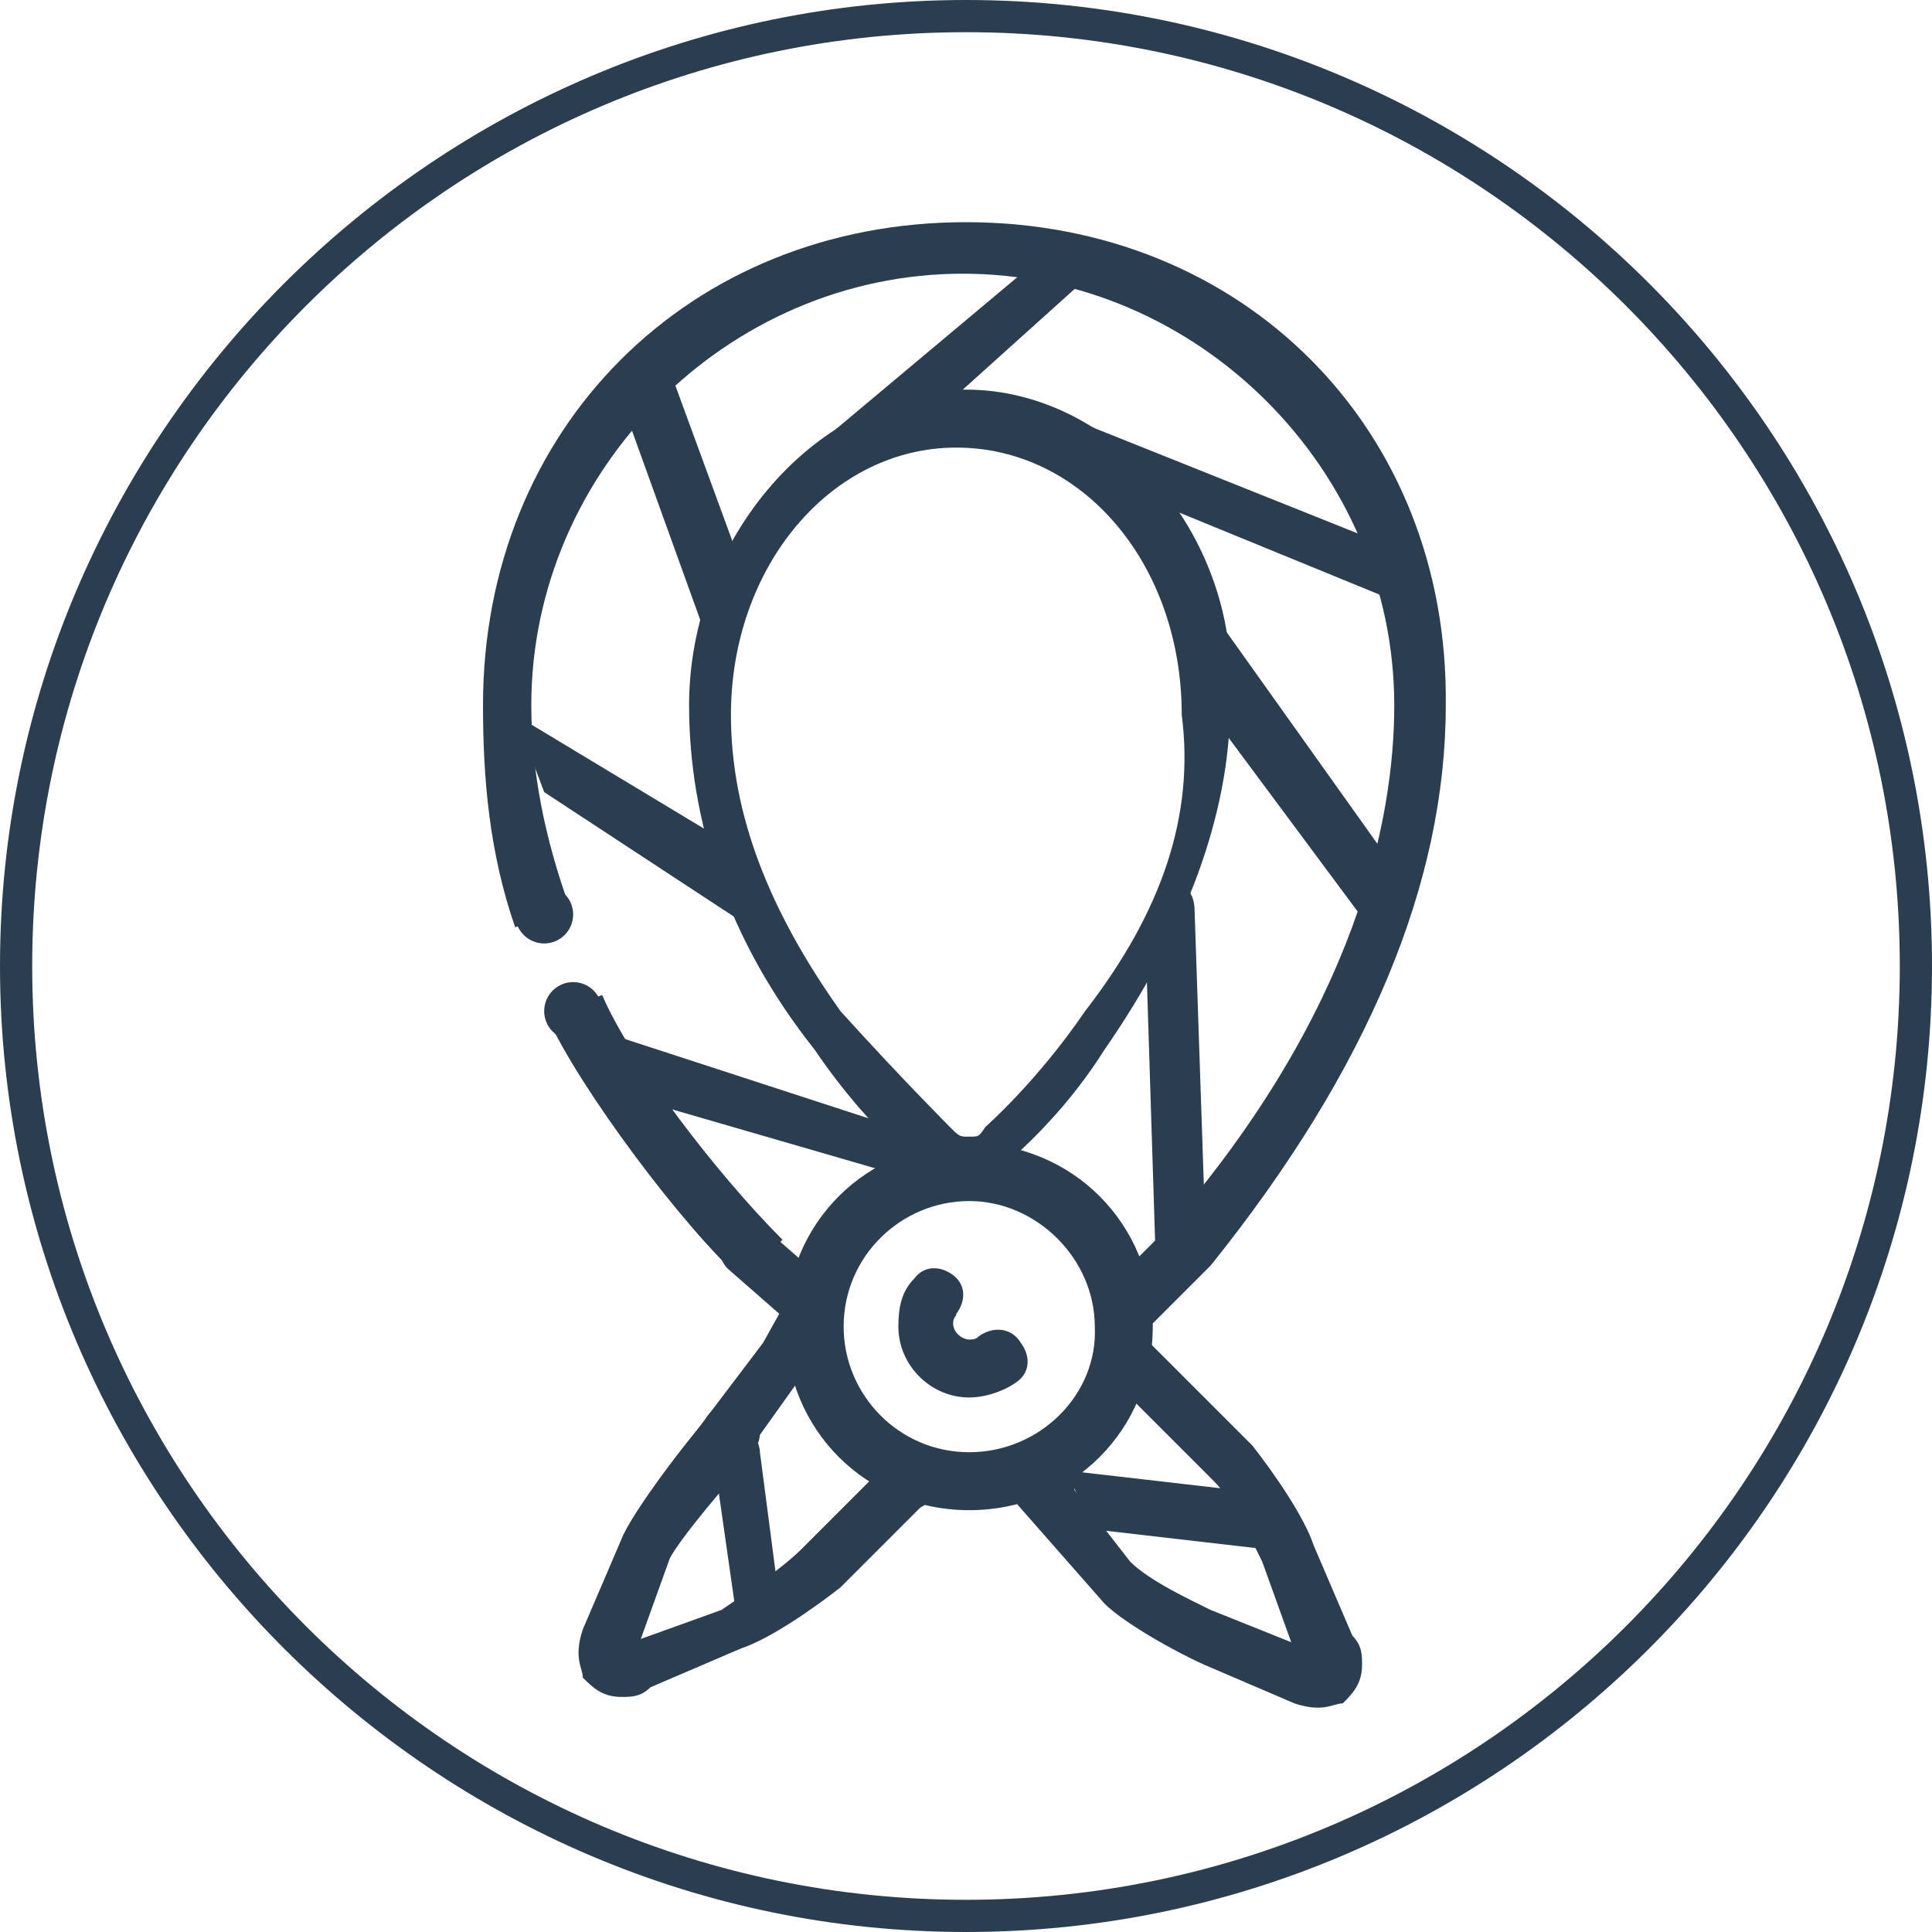
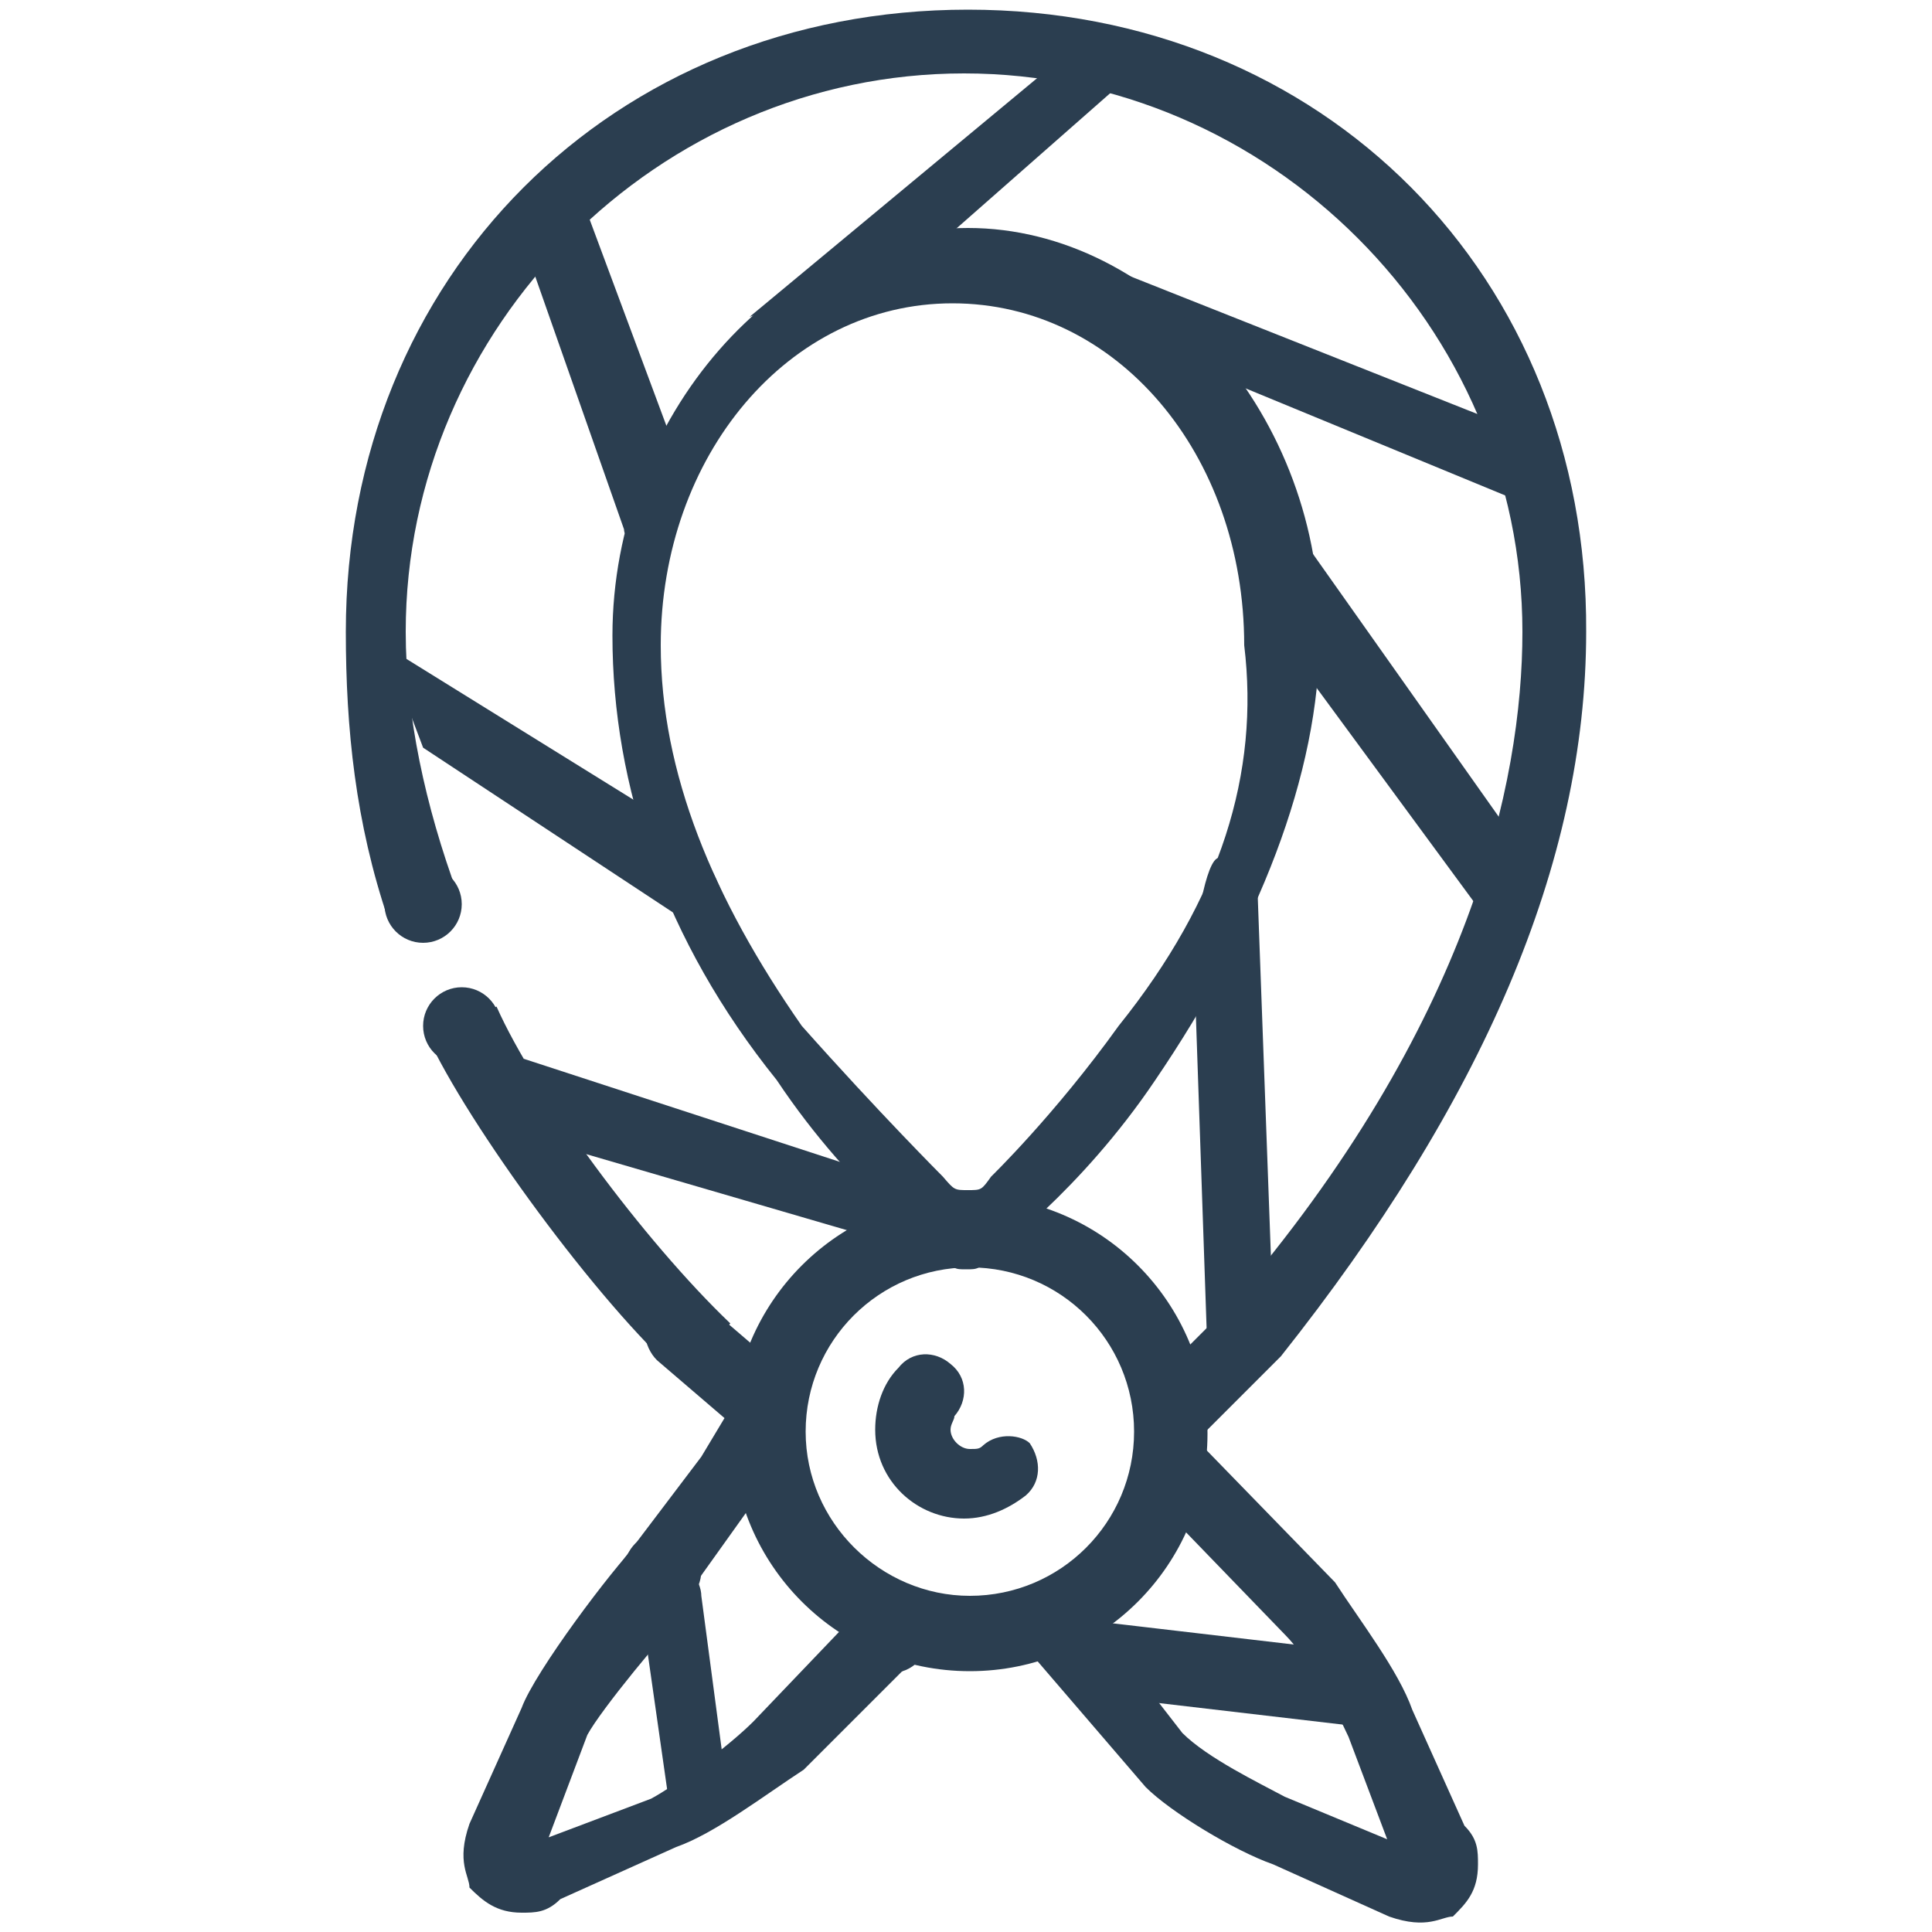
- <svg xmlns="http://www.w3.org/2000/svg" version="1.1" id="Capa_1" x="0px" y="0px" viewBox="0 0 60 60" enable-background="new 0 0 60 60" xml:space="preserve">
-   <g>
-     <path fill="#2B3E50" d="M30,60C13.5,60,0,46.5,0,30S13.5,0,30,0s30,13.4,30,30S46.5,60,30,60z M30,1C14,1,1,14,1,30   c0,16,13,29,29,29c16,0,29-13,29-29C59,14,46,1,30,1z" />
-   </g>
+ <svg xmlns="http://www.w3.org/2000/svg" version="1.1" id="Calque_1" x="0px" y="0px" viewBox="0 0 100 100" enable-background="new 0 0 100 100" xml:space="preserve">
  <g>
    <g>
-       <path fill="#2B3E50" d="M30,6.9c-8.6,0-15,6.4-15,15c0,2.3,0.2,4.6,1,6.9c0.5-0.2,1.2-0.4,1.7-0.6c-0.8-2.2-1.2-4.3-1.2-6.3    c0-7.3,6.1-13.4,13.4-13.4s13.4,6.1,13.4,13.4c0,3.6-1.2,9.5-7,16.2l-1.2,1.2c-0.6,0.3-0.6,0.9-0.3,1.5s-0.2,1.1,0.5,0.8l2.3-2.3    c4.9-6.1,7.3-11.9,7.3-17.4C45,13.3,38.6,6.9,30,6.9z" />
+       <path fill="#2B3E50" d="M50.1,0.5c-18.4,0-32.2,13.8-32.2,32.2c0,5,0.5,9.9,2.2,14.9c1.2-0.3,2.7-0.8,3.6-1.3    c-1.7-4.6-2.7-9.3-2.7-13.6c0-15.8,13.1-28.9,28.9-28.9s28.9,13.1,28.9,28.9c0,7.8-2.7,20.4-15.1,34.8L61,70.2    c-1.3,0.7-1.3,2-0.7,3.3s-0.3,2.3,1,1.7l5-5c10.4-13.1,15.8-25.5,15.8-37.5C82.2,14.3,68.5,0.5,50.1,0.5z" />
    </g>
    <g>
-       <path fill="#2B3E50" d="M23.1,39.8c-1.9-1.7-5.1-6-6.1-8.2c0.5-0.2,1.2-0.5,1.7-0.7c0.9,2.1,3.6,5.6,5.6,7.6" />
+       <path fill="#2B3E50" d="M35.2,71.2C31,67.5,24.2,58.2,22.1,53.6c1-0.5,2.7-1,3.6-1.5c2,4.5,7.6,12.1,12.1,16.4" />
    </g>
-     <ellipse fill="#2B3E50" cx="32.5" cy="46" rx="0.9" ry="0.9" />
-     <ellipse fill="#2B3E50" cx="28.2" cy="46" rx="0.9" ry="0.9" />
-     <ellipse fill="#2B3E50" cx="22.7" cy="44.5" rx="0.9" ry="0.9" />
-     <ellipse fill="#2B3E50" cx="17.8" cy="31.4" rx="0.9" ry="0.9" />
-     <ellipse fill="#2B3E50" cx="16.9" cy="28.4" rx="0.9" ry="0.9" />
-     <path fill="#2B3E50" d="M37.4,37.2l-0.3-8.9c0-0.6-0.3-0.9-0.9-0.9c-0.3,0-0.6,1.9-0.6,2.5l0.3,9.5L37.4,37.2z" />
-     <path fill="#2B3E50" d="M43.2,26.8L38,19.5c-0.3-0.3,0-0.6-0.6-0.3c-0.3,0.3,0.3,2.8,0.3,3.1l5.2,7L43.2,26.8z" />
-     <path fill="#2B3E50" d="M42.5,16.7L34,13.3c-0.6-0.3-0.9,0-1.2,0.3c-0.3,0.6,2.2,1.9,2.8,1.9l8.3,3.4L42.5,16.7z" />
-     <path fill="#2B3E50" d="M32.2,8.1l-7.4,6.2c0,0,1-0.4,1.3-0.1c0.3,0.3,2.5-0.9,2.8-1.2l5-4.5L32.2,8.1z" />
-     <path fill="#2B3E50" d="M38.6,46.3l-5.2-0.6c-0.3,0-0.3,0,0,0.6s0.3,1.2,0.6,1.2l5.2,0.6L38.6,46.3z" />
-     <path fill="#2B3E50" d="M24.2,49.7l-0.6-4.6c0-0.3-0.3-0.9-0.9-0.9c-0.3,0-0.6,0.3-0.6,0.6l0.8,5.6L24.2,49.7z" />
-     <path fill="#2B3E50" d="M16.9,24.6l6.4,4.2c0.3,0.3,0.6,0.6,0.9,0.3s-0.6-2.2-0.9-2.5L16,22.2L16.9,24.6z" />
-     <path fill="#2B3E50" d="M20,34.2l10,2.9c0.3,0.3-0.3-0.6,0-0.9s-1.9-0.9-2.2-1.2l-8.6-2.8L20,34.2z" />
-     <path fill="#2B3E50" d="M19.6,13.3l2.2,6.1c0,0.3,0.6,0.3,0.9,0c0.3,0,0.3-1.5,0.3-1.9l-2.2-6L19.6,13.3z" />
-     <path fill="#2B3E50" d="M25.3,39.5L25.3,39.5l-1.6-1.4c-0.3-0.3-0.9-0.2-1.2,0.1s-0.2,0.9,0.1,1.2l1.6,1.4l-0.5,0.9L21.2,45   c-0.3,0.3-0.2,0.9,0.1,1.2c0.3,0.3,0.9,0.2,1.2-0.1l3-4.2C26.4,40.9,26.3,40,25.3,39.5z" />
-     <path fill="#2B3E50" d="M30,12.1L30,12.1L30,12.1c-4.6,0-8.6,4.6-8.6,9.8c0,3.6,1.2,7.3,3.9,10.7c1.9,2.8,3.9,4.2,3.9,4.2   c0.3,0.3,0.3,0.3,0.6,0.3s0.3,0,0.6-0.3c0,0,2.2-1.5,3.9-4.2c2.5-3.6,3.9-7.3,3.9-10.7C38.6,16.7,34.6,12.1,30,12.1z M33.7,31.4   c-1.5,2.2-3.1,3.6-3.1,3.6c-0.2,0.3-0.2,0.3-0.5,0.3s-0.3,0-0.6-0.3c0,0-1.5-1.5-3.4-3.6c-2.2-3.1-3.4-6.1-3.4-9.2   c0-4.6,3.1-8.3,7-8.3l0,0l0,0c3.9,0,7,3.6,7,8.3C37.1,25.3,36.1,28.3,33.7,31.4z" />
-     <path fill="#2B3E50" d="M37.7,46c0.6,0.6,1.2,1.9,1.5,2.5l0.9,2.5l-2.5-1c-0.6-0.3-1.9-0.9-2.5-1.5l-2.1-2.7l-1.6,0.7l2.9,3.3   c0.6,0.6,2.2,1.5,3.1,1.9l2.8,1.2c0.9,0.3,1.2,0,1.5,0c0.3-0.3,0.6-0.6,0.6-1.2c0-0.3,0-0.6-0.3-0.9l-1.2-2.8   c-0.3-0.9-1.2-2.2-1.9-3.1l-3.4-3.4L35,43.3L37.7,46z" />
-     <path fill="#2B3E50" d="M22.1,43.9c-0.6,0.6-2.5,3.1-2.8,3.9l-1.2,2.8c-0.3,0.9,0,1.2,0,1.5c0.3,0.3,0.6,0.6,1.2,0.6   c0.3,0,0.6,0,0.9-0.3l2.8-1.2c0.9-0.3,2.2-1.2,3.1-1.9l3.1-3.1L28,45l-3.1,3.1c-0.6,0.6-1.9,1.5-2.5,1.9l-2.5,0.9l0.9-2.5   c0.3-0.6,1.9-2.5,2.5-3.1L22.1,43.9z" />
-     <path fill="#2B3E50" d="M30.1,35.5c-3.2,0-5.7,2.5-5.7,5.7s2.5,5.7,5.7,5.7s5.7-2.5,5.7-5.7S33.3,35.5,30.1,35.5z M30.1,45.1   c-2.2,0-3.9-1.8-3.9-3.9c0-2.2,1.8-3.9,3.9-3.9s3.9,1.8,3.9,3.9C34.1,43.3,32.3,45.1,30.1,45.1z" />
-     <path fill="#2B3E50" d="M30.4,41.5c-0.1,0.1-0.2,0.1-0.3,0.1c-0.2,0-0.5-0.2-0.5-0.5c0-0.2,0.1-0.2,0.1-0.3   c0.3-0.4,0.3-0.9-0.1-1.2c-0.4-0.3-0.9-0.3-1.2,0.1c-0.4,0.4-0.5,0.9-0.5,1.5c0,1.2,1,2.2,2.2,2.2c0.5,0,1.1-0.2,1.5-0.5   c0.4-0.3,0.4-0.8,0.1-1.2C31.4,41.2,30.8,41.2,30.4,41.5z" />
+     <ellipse fill="#2B3E50" cx="55.4" cy="84.6" rx="2" ry="2" />
+     <ellipse fill="#2B3E50" cx="46.1" cy="84.6" rx="2" ry="2" />
+     <ellipse fill="#2B3E50" cx="34.3" cy="81.3" rx="2" ry="2" />
+     <ellipse fill="#2B3E50" cx="23.9" cy="53.1" rx="2" ry="2" />
+     <ellipse fill="#2B3E50" cx="21.9" cy="46.8" rx="2" ry="2" />
+     <path fill="#2B3E50" d="M65.8,65.5l-0.7-19.1c0-1.3-0.7-2-2-2c-0.7,0-1.3,4-1.3,5.3l0.7,20.4L65.8,65.5z" />
+     <path fill="#2B3E50" d="M78.3,43.3L67.2,27.6c-0.7-0.7,0-1.3-1.3-0.7c-0.7,0.7,0.7,6,0.7,6.6l11.1,15.1L78.3,43.3z" />
+     <path fill="#2B3E50" d="M76.9,21.6l-18.4-7.3c-1.3-0.7-2,0-2.7,0.7c-0.7,1.3,4.6,4,6,4l17.7,7.3L76.9,21.6z" />
+     <path fill="#2B3E50" d="M54.7,3.2L38.8,16.4c0,0,2.2-0.8,2.8-0.2s5.3-2,6-2.7L58.4,4L54.7,3.2z" />
+     <path fill="#2B3E50" d="M68.5,85.3l-11.1-1.3c-0.7,0-0.7,0,0,1.3c0.7,1.3,0.7,2.7,1.3,2.7l11.1,1.3L68.5,85.3z" />
+     <path fill="#2B3E50" d="M37.6,92.4l-1.3-9.8c0-0.7-0.7-2-2-2c-0.7,0-1.3,0.7-1.3,1.3l1.7,11.9L37.6,92.4z" />
+     <path fill="#2B3E50" d="M21.9,38.7l13.8,9.1c0.7,0.7,1.3,1.3,2,0.7c0.7-0.7-1.3-4.6-2-5.3l-15.8-9.8L21.9,38.7z" />
+     <path fill="#2B3E50" d="M28.5,59.2l21.6,6.3c0.7,0.7-0.7-1.3,0-2s-4-2-4.6-2.7l-18.4-6L28.5,59.2z" />
+     <path fill="#2B3E50" d="M27.7,14.3l4.6,13.1c0,0.7,1.3,0.7,2,0c0.7,0,0.7-3.3,0.7-4l-4.8-12.9L27.7,14.3z" />
+     <path fill="#2B3E50" d="M40,70.5L40,70.5l-3.5-3c-0.7-0.7-2-0.5-2.7,0.2c-0.7,0.7-0.5,2,0.2,2.7l3.5,3l-1.2,2l-5.3,7   c-0.7,0.7-0.5,2,0.2,2.7c0.7,0.7,2,0.5,2.7-0.2l6.5-9.1C42.3,73.6,42.1,71.7,40,70.5z" />
+     <path fill="#2B3E50" d="M50.1,11.8L50.1,11.8L50.1,11.8c-9.8,0-18.4,9.8-18.4,21.1c0,7.8,2.7,15.8,8.5,23c4,6,8.5,9.1,8.5,9.1   c0.7,0.7,0.7,0.7,1.3,0.7s0.7,0,1.3-0.7c0,0,4.6-3.3,8.5-9.1c5.3-7.8,8.5-15.8,8.5-23C68.5,21.6,59.9,11.8,50.1,11.8z M57.9,53.1   c-3.3,4.6-6.6,7.8-6.6,7.8c-0.5,0.7-0.5,0.7-1.2,0.7s-0.7,0-1.3-0.7c0,0-3.3-3.3-7.3-7.8c-4.6-6.6-7.3-13.1-7.3-19.7   c0-9.8,6.6-17.7,15.1-17.7l0,0l0,0c8.5,0,15.1,7.8,15.1,17.7C65.2,40,63.2,46.5,57.9,53.1z" />
+     <path fill="#2B3E50" d="M66.5,84.6c1.3,1.3,2.7,4,3.3,5.3l2,5.3L66.5,93c-1.3-0.7-4-2-5.3-3.3l-4.5-5.8l-3.5,1.5l6.1,7.1   c1.3,1.3,4.6,3.3,6.6,4l6,2.7c2,0.7,2.7,0,3.3,0c0.7-0.7,1.3-1.3,1.3-2.7c0-0.7,0-1.3-0.7-2l-2.7-6c-0.7-2-2.7-4.6-4-6.6L62,74.6   l-1.3,4L66.5,84.6z" />
+     <path fill="#2B3E50" d="M33,79.9c-1.3,1.3-5.3,6.6-6,8.5l-2.7,6c-0.7,2,0,2.7,0,3.3C25,98.4,25.7,99,27,99c0.7,0,1.3,0,2-0.7l6-2.7   c2-0.7,4.6-2.7,6.6-4l6.6-6.6l-2.7-2.7L39,89.1c-1.3,1.3-4,3.3-5.3,4l-5.3,2l2-5.3c0.7-1.3,4-5.3,5.3-6.6L33,79.9z" />
+     <path fill="#2B3E50" d="M50.2,61.9c-6.8,0-12.3,5.5-12.3,12.3s5.5,12.3,12.3,12.3s12.3-5.5,12.3-12.3S57,61.9,50.2,61.9z    M50.2,82.6c-4.6,0-8.5-3.8-8.5-8.5s3.8-8.5,8.5-8.5s8.5,3.8,8.5,8.5S54.9,82.6,50.2,82.6z" />
+     <path fill="#2B3E50" d="M50.9,74.8C50.7,75,50.6,75,50.2,75c-0.5,0-1-0.5-1-1c0-0.3,0.2-0.5,0.2-0.7c0.7-0.8,0.7-2-0.2-2.7   c-0.8-0.7-2-0.7-2.7,0.2c-0.8,0.8-1.2,2-1.2,3.2c0,2.7,2.2,4.6,4.6,4.6c1.2,0,2.3-0.5,3.2-1.2c0.8-0.7,0.8-1.8,0.2-2.7   C52.9,74.3,51.7,74.1,50.9,74.8z" />
  </g>
</svg>
